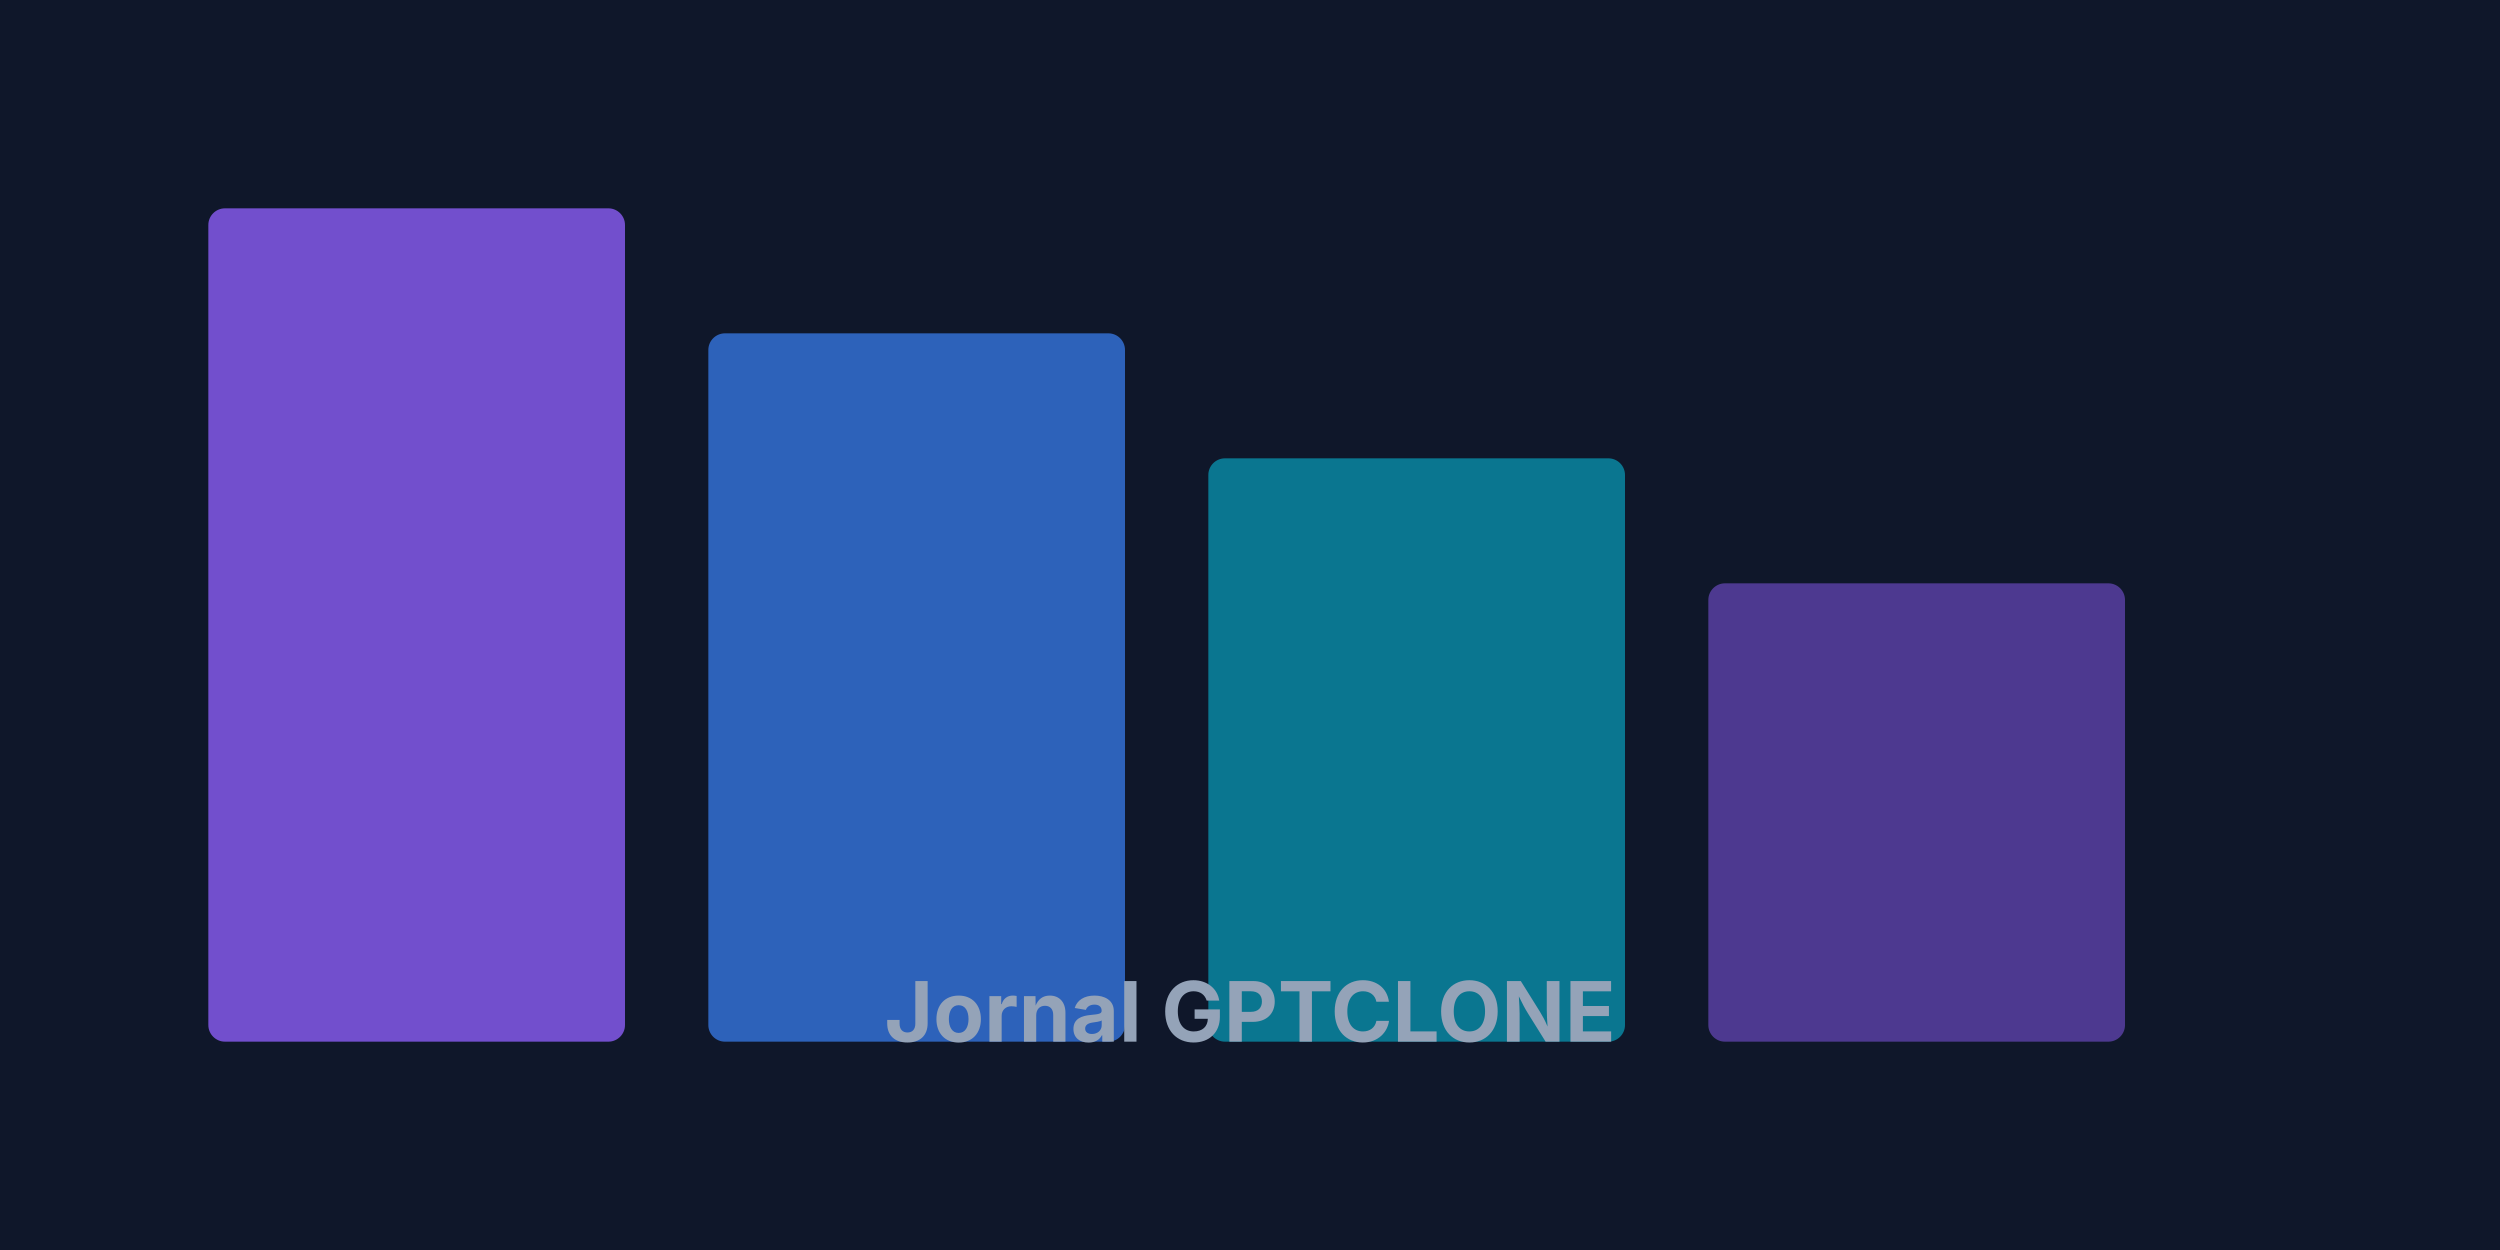
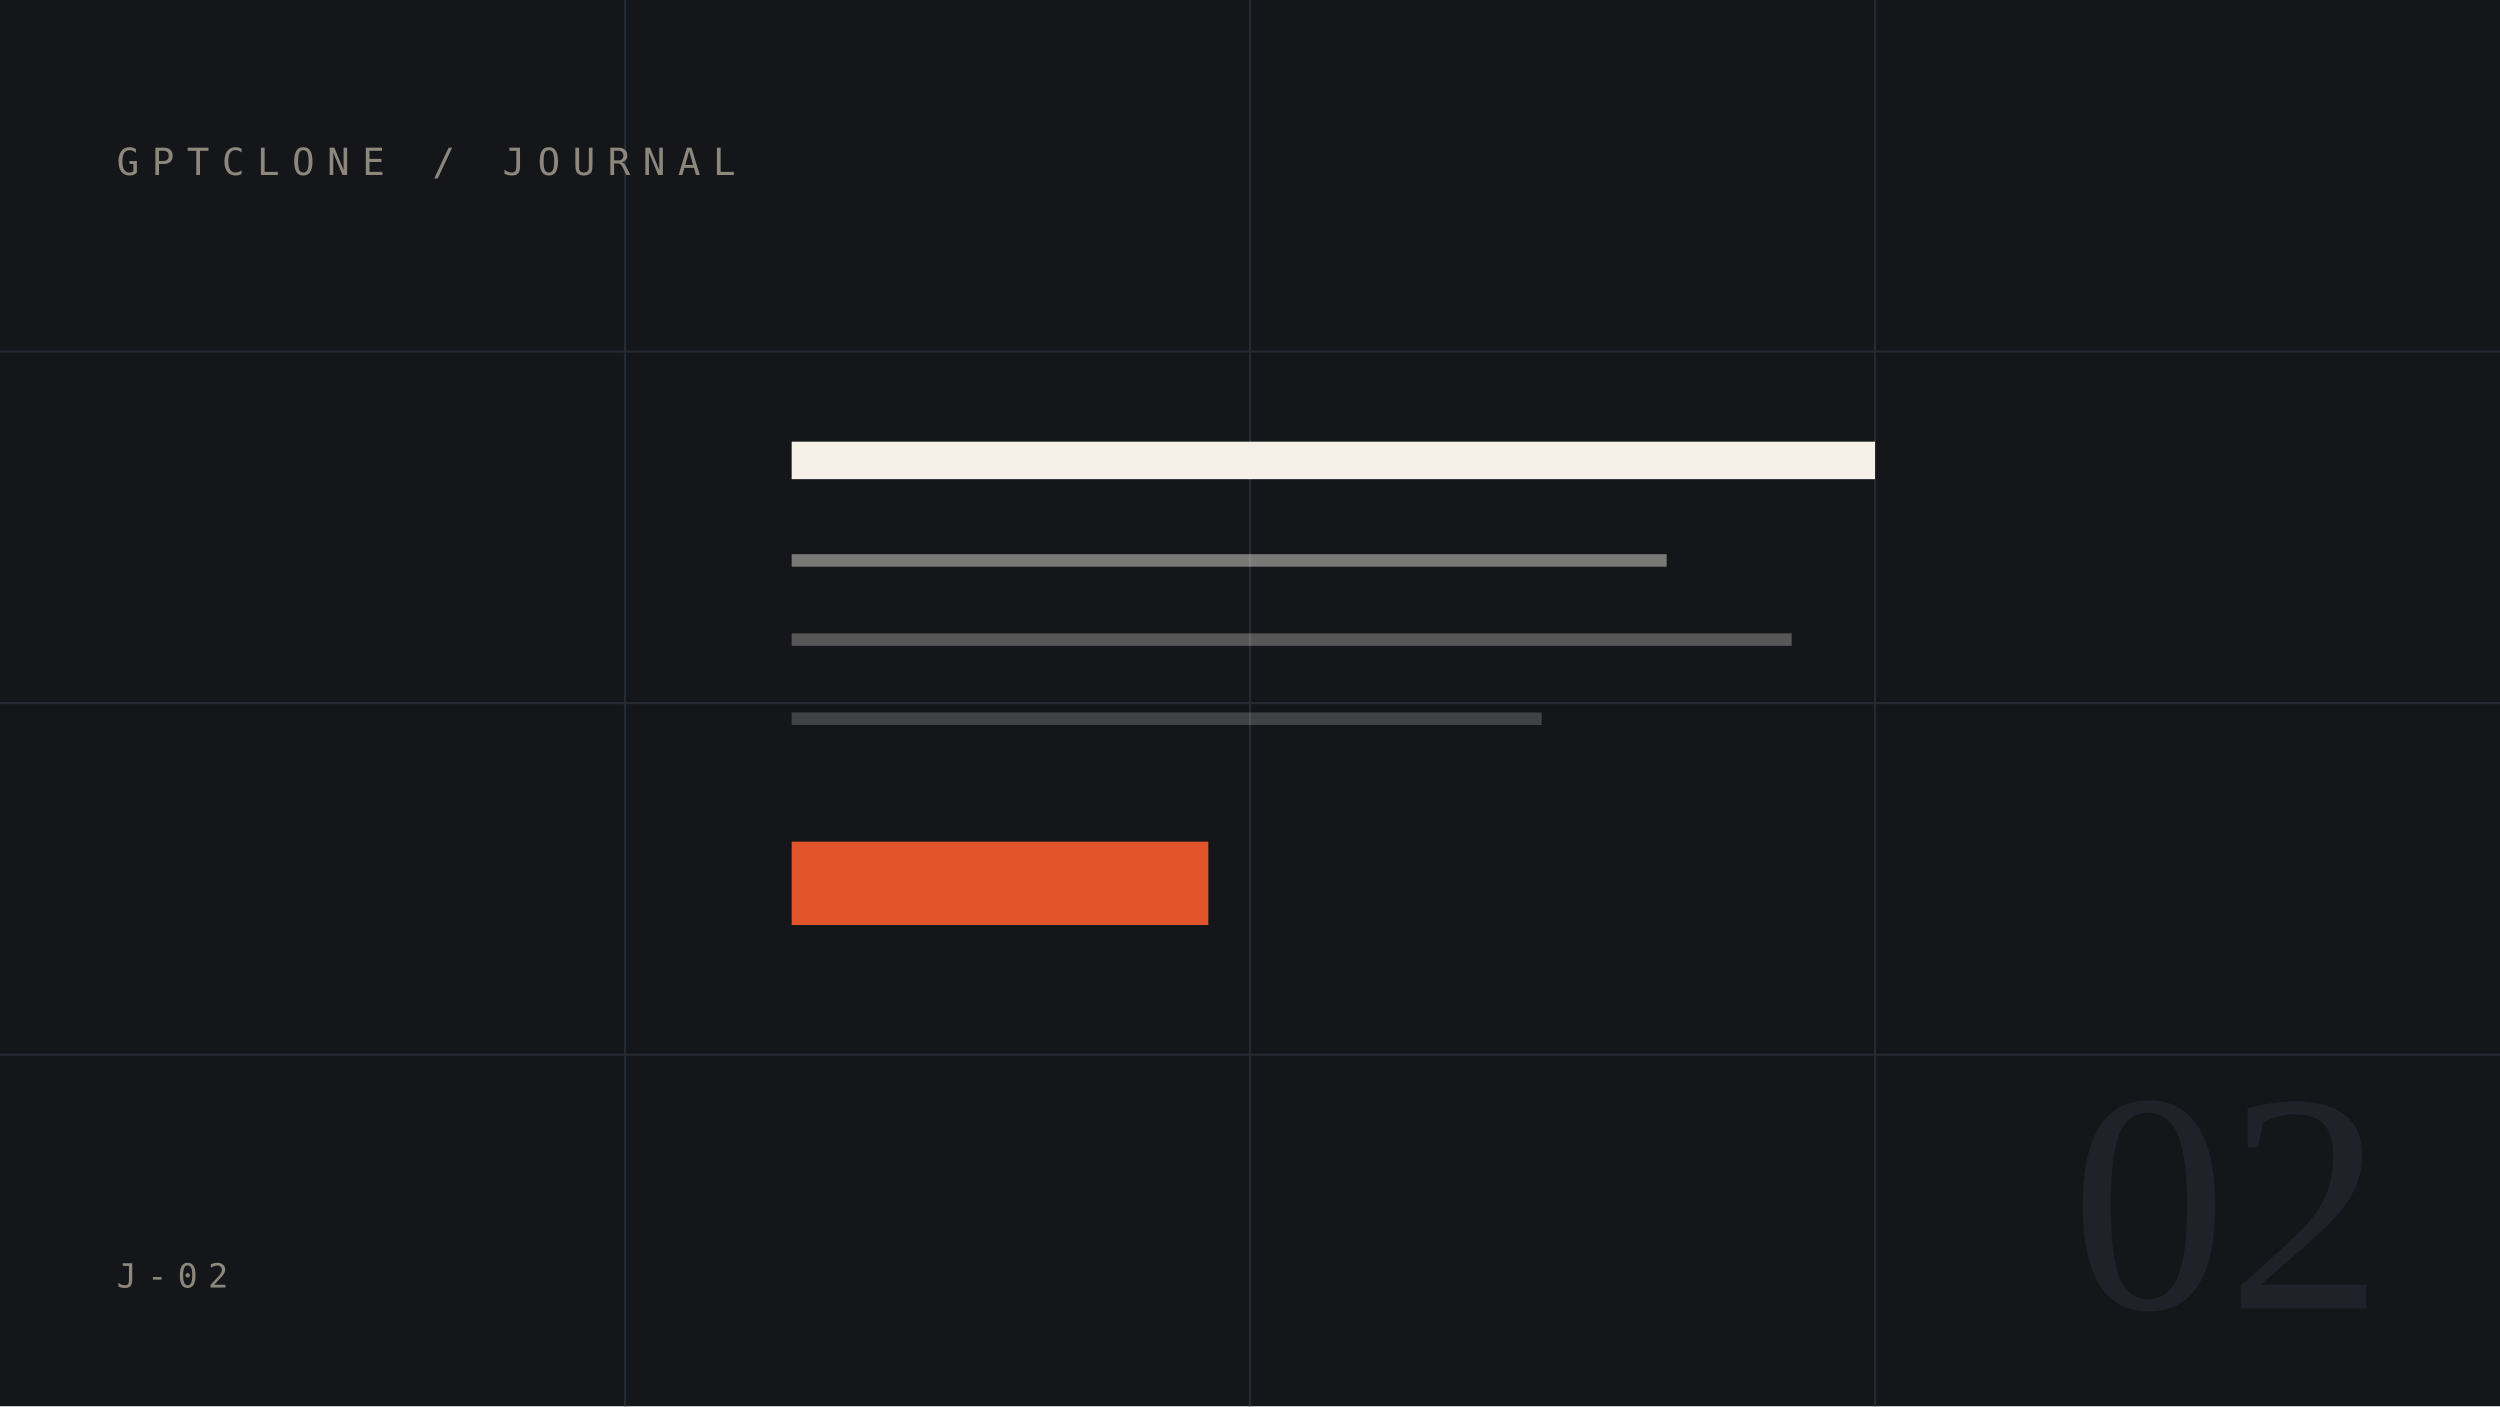
- <svg xmlns="http://www.w3.org/2000/svg" viewBox="0 0 600 300" fill="none">
-   <rect width="600" height="300" fill="#0f172a" />
-   <rect x="50" y="50" width="100" height="200" rx="4" fill="#8b5cf6" opacity="0.8" />
-   <rect x="170" y="80" width="100" height="170" rx="4" fill="#3b82f6" opacity="0.7" />
-   <rect x="290" y="110" width="100" height="140" rx="4" fill="#06b6d4" opacity="0.6" />
-   <rect x="410" y="140" width="100" height="110" rx="4" fill="#8b5cf6" opacity="0.5" />
-   <text x="300" y="250" font-family="Inter, sans-serif" font-size="20" font-weight="bold" fill="#94a3b8" text-anchor="middle">Jornal GPTCLONE</text>
+ <svg xmlns="http://www.w3.org/2000/svg" viewBox="0 0 1200 675">
+   <rect width="1200" height="675" fill="#14161a" />
+   <g stroke="#262a31" stroke-width="1">
+     <path d="M0 168.75h1200M0 337.5h1200M0 506.25h1200M300 0v675M600 0v675M900 0v675" />
+   </g>
+   <text x="56" y="84" font-family="'IBM Plex Mono', ui-monospace, monospace" font-size="18" letter-spacing="6" fill="#8d877c">GPTCLONE / JOURNAL</text>
+   <text x="56" y="618" font-family="'IBM Plex Mono', ui-monospace, monospace" font-size="16" letter-spacing="5" fill="#8d877c">J-02</text>
+   <text x="1144" y="628" text-anchor="end" font-family="Georgia, 'Times New Roman', serif" font-size="150" fill="#1f2329">02</text>
+   <g fill="#f5f1e8">
+     <rect x="380" y="212" width="520" height="18" />
+     <rect x="380" y="266" width="420" height="6" opacity=".45" />
+     <rect x="380" y="304" width="480" height="6" opacity=".3" />
+     <rect x="380" y="342" width="360" height="6" opacity=".2" />
+   </g>
+   <rect x="380" y="404" width="200" height="40" fill="#e2542a" />
</svg>
